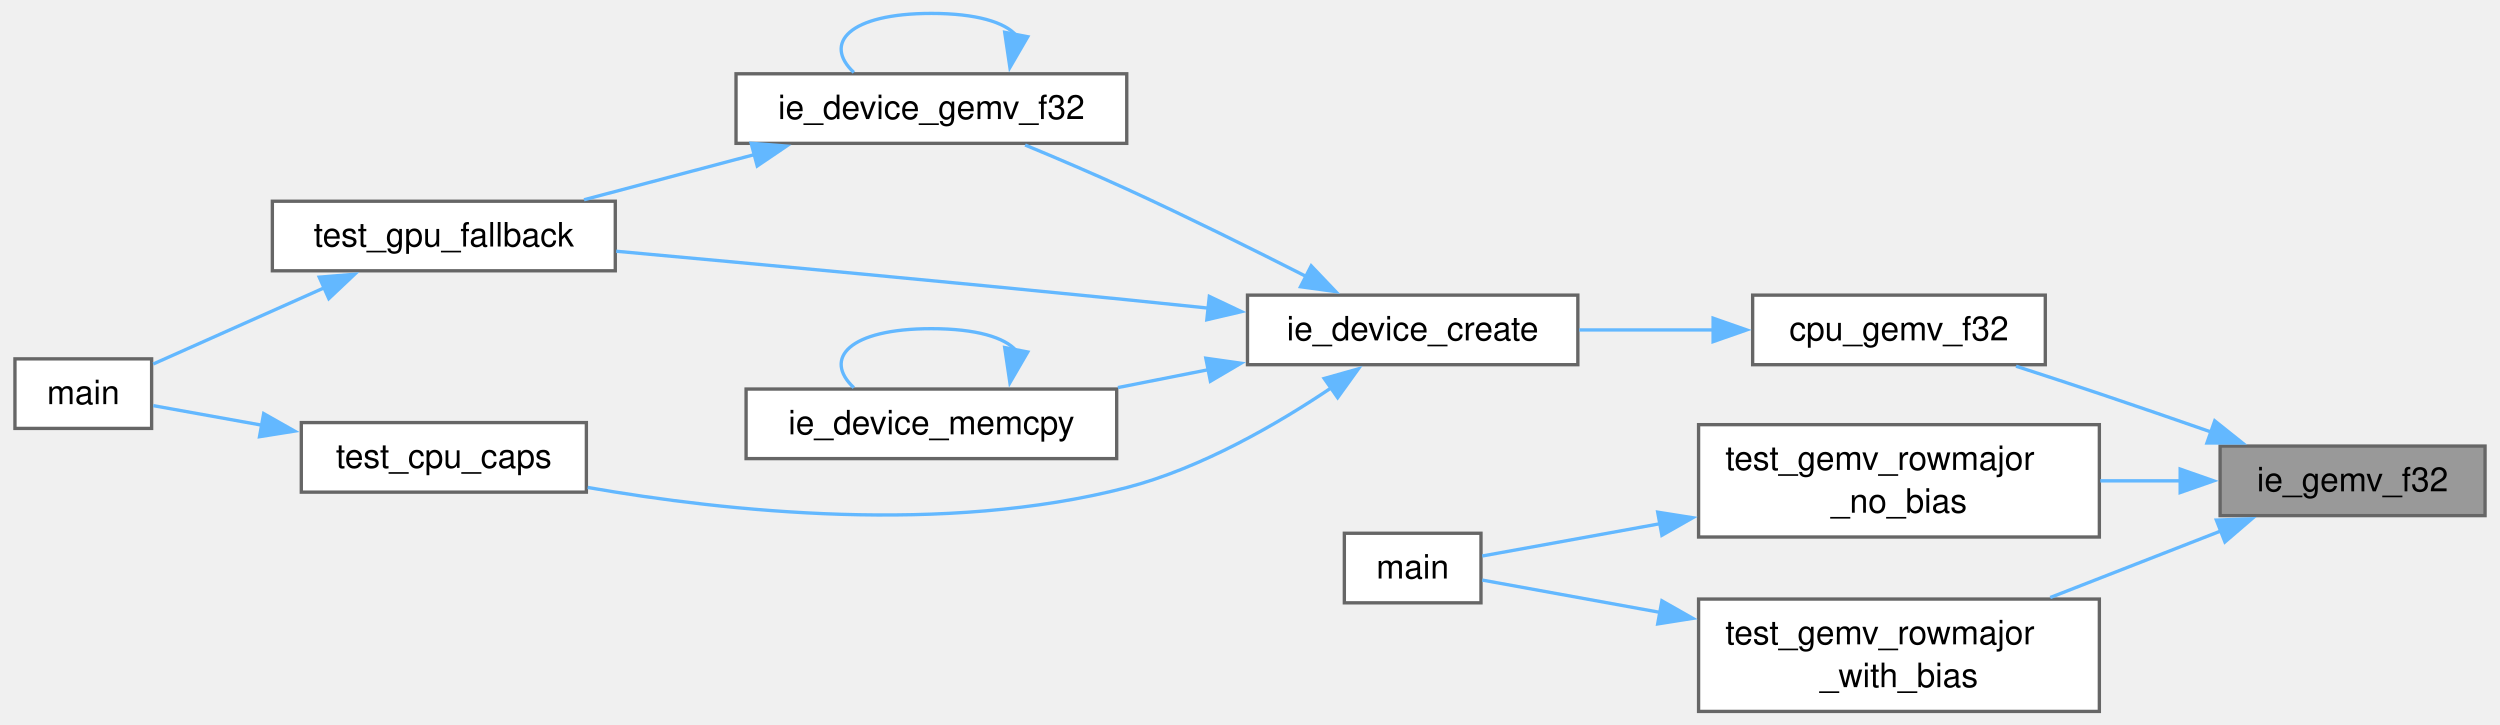
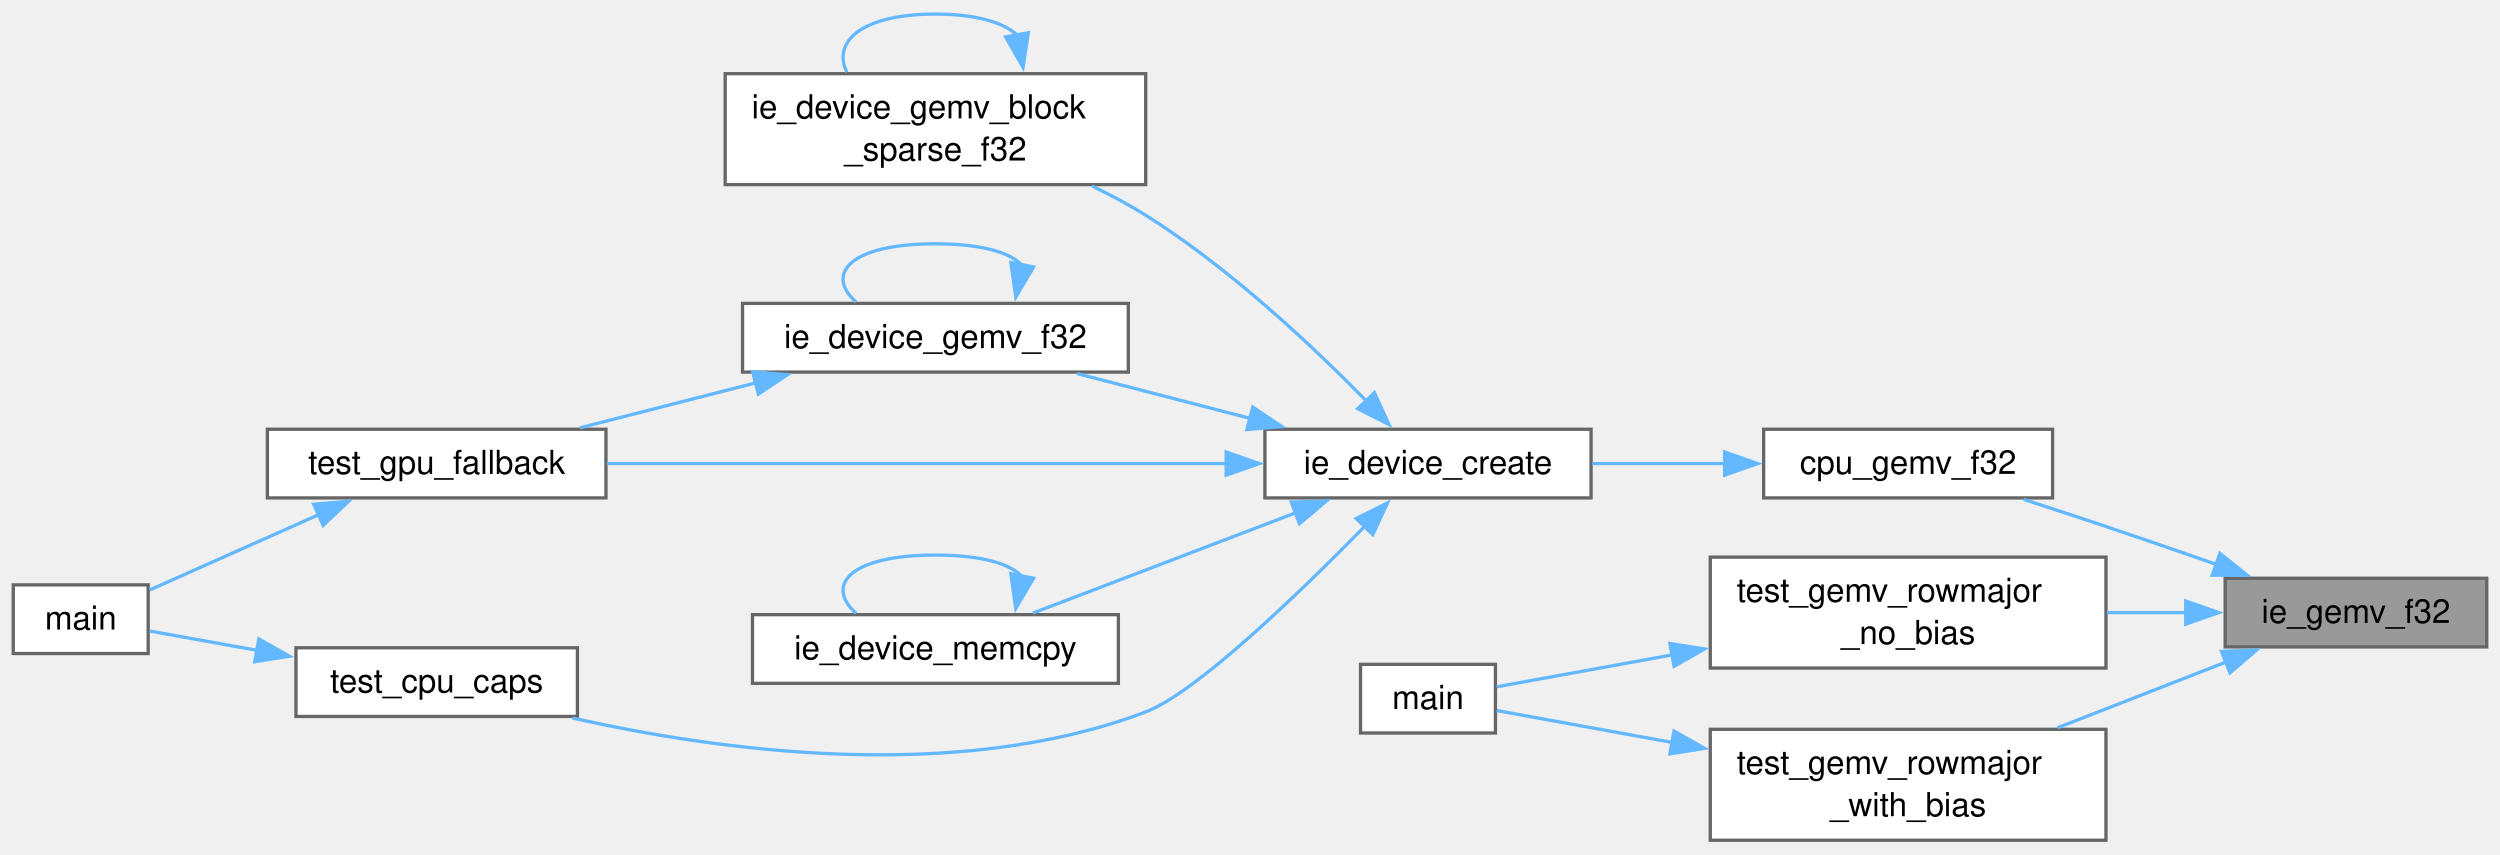
- <svg xmlns="http://www.w3.org/2000/svg" xmlns:xlink="http://www.w3.org/1999/xlink" width="745pt" height="216pt" viewBox="0.00 0.00 744.50 216.12">
-   <g id="graph0" class="graph" transform="scale(1 1) rotate(0) translate(4 212.12)">
+ <svg xmlns="http://www.w3.org/2000/svg" xmlns:xlink="http://www.w3.org/1999/xlink" width="755pt" height="258pt" viewBox="0.00 0.00 755.00 257.50">
+   <g id="graph0" class="graph" transform="scale(1 1) rotate(0) translate(4 253.5)">
    <g id="Node000001" class="node">
      <g id="a_Node000001">
        <a xlink:title="Dispatch GEMV (float path) to the installed kernel.">
-           <polygon fill="#999999" stroke="#666666" points="736.5,-79.12 657.5,-79.12 657.5,-58.38 736.5,-58.38 736.5,-79.12" />
-           <text text-anchor="middle" x="697" y="-65.62" font-family="Helvetica,sans-Serif" font-size="10.00">ie_gemv_f32</text>
+           <polygon fill="#999999" stroke="#666666" points="747,-79.12 668,-79.12 668,-58.38 747,-58.38 747,-79.12" />
+           <text text-anchor="middle" x="707.5" y="-65.62" font-family="Helvetica,sans-Serif" font-size="10.00">ie_gemv_f32</text>
        </a>
      </g>
    </g>
    <g id="Node000002" class="node">
      <g id="a_Node000002">
-         <a xlink:href="ie__device__common_8c.html#a4fb9bb01bfbe71517f9df925ba9c93ec" target="_top" xlink:title="CPU implementation of GEMV FP32 via existing kernels.">
-           <polygon fill="white" stroke="#666666" points="605.38,-124.12 518.12,-124.12 518.12,-103.38 605.38,-103.38 605.38,-124.12" />
-           <text text-anchor="middle" x="561.75" y="-110.62" font-family="Helvetica,sans-Serif" font-size="10.00">cpu_gemv_f32</text>
+         <a xlink:href="ie__device__common_8c.html#a4fb9bb01bfbe71517f9df925ba9c93ec" target="_top" xlink:title="Execute dense GEMV FP32 on CPU using existing kernels.">
+           <polygon fill="white" stroke="#666666" points="615.88,-124.12 528.62,-124.12 528.62,-103.38 615.88,-103.38 615.88,-124.12" />
+           <text text-anchor="middle" x="572.25" y="-110.62" font-family="Helvetica,sans-Serif" font-size="10.00">cpu_gemv_f32</text>
        </a>
      </g>
    </g>
    <g id="edge1_Node000001_Node000002" class="edge">
      <g id="a_edge1_Node000001_Node000002">
        <a xlink:title=" ">
-           <path fill="none" stroke="#63b8ff" d="M655.07,-83.22C644.18,-87.02 632.41,-91.08 621.5,-94.75 613.47,-97.45 604.81,-100.29 596.66,-102.93" />
-           <polygon fill="#63b8ff" stroke="#63b8ff" points="655.9,-86.64 664.18,-80.03 653.58,-80.04 655.9,-86.64" />
-         </a>
-       </g>
-     </g>
-     <g id="Node000009" class="node">
-       <g id="a_Node000009">
+           <path fill="none" stroke="#63b8ff" d="M665.57,-83.22C654.68,-87.02 642.91,-91.08 632,-94.75 623.97,-97.45 615.31,-100.29 607.16,-102.93" />
+           <polygon fill="#63b8ff" stroke="#63b8ff" points="666.4,-86.64 674.68,-80.03 664.08,-80.04 666.4,-86.64" />
+         </a>
+       </g>
+     </g>
+     <g id="Node000010" class="node">
+       <g id="a_Node000010">
        <a xlink:href="test__kernels_8c.html#a0ac9b0c3b1d865ef69bd2bc69d14a685" target="_top" xlink:title="Test: GEMV without bias, row-major, blk_k=0.">
-           <polygon fill="white" stroke="#666666" points="621.5,-85.5 502,-85.5 502,-52 621.5,-52 621.5,-85.5" />
-           <text text-anchor="start" x="510" y="-72" font-family="Helvetica,sans-Serif" font-size="10.00">test_gemv_rowmajor</text>
-           <text text-anchor="middle" x="561.75" y="-59.25" font-family="Helvetica,sans-Serif" font-size="10.00">_no_bias</text>
-         </a>
-       </g>
-     </g>
-     <g id="edge12_Node000001_Node000009" class="edge">
-       <g id="a_edge12_Node000001_Node000009">
-         <a xlink:title=" ">
-           <path fill="none" stroke="#63b8ff" d="M645.59,-68.75C637.81,-68.75 629.71,-68.75 621.77,-68.75" />
-           <polygon fill="#63b8ff" stroke="#63b8ff" points="645.59,-72.25 655.59,-68.75 645.59,-65.25 645.59,-72.25" />
-         </a>
-       </g>
-     </g>
-     <g id="Node000011" class="node">
-       <g id="a_Node000011">
+           <polygon fill="white" stroke="#666666" points="632,-85.5 512.5,-85.5 512.5,-52 632,-52 632,-85.5" />
+           <text text-anchor="start" x="520.5" y="-72" font-family="Helvetica,sans-Serif" font-size="10.00">test_gemv_rowmajor</text>
+           <text text-anchor="middle" x="572.25" y="-59.25" font-family="Helvetica,sans-Serif" font-size="10.00">_no_bias</text>
+         </a>
+       </g>
+     </g>
+     <g id="edge14_Node000001_Node000010" class="edge">
+       <g id="a_edge14_Node000001_Node000010">
+         <a xlink:title=" ">
+           <path fill="none" stroke="#63b8ff" d="M656.09,-68.75C648.31,-68.75 640.21,-68.75 632.27,-68.75" />
+           <polygon fill="#63b8ff" stroke="#63b8ff" points="656.09,-72.25 666.09,-68.75 656.09,-65.25 656.09,-72.25" />
+         </a>
+       </g>
+     </g>
+     <g id="Node000012" class="node">
+       <g id="a_Node000012">
        <a xlink:href="test__kernels_8c.html#a2305be22b4279f3ac4d55f90584569cb" target="_top" xlink:title="Test: GEMV with bias epilogue, row-major, blk_k=0.">
-           <polygon fill="white" stroke="#666666" points="621.5,-33.5 502,-33.5 502,0 621.5,0 621.5,-33.5" />
-           <text text-anchor="start" x="510" y="-20" font-family="Helvetica,sans-Serif" font-size="10.00">test_gemv_rowmajor</text>
-           <text text-anchor="middle" x="561.75" y="-7.25" font-family="Helvetica,sans-Serif" font-size="10.00">_with_bias</text>
-         </a>
-       </g>
-     </g>
-     <g id="edge14_Node000001_Node000011" class="edge">
-       <g id="a_edge14_Node000001_Node000011">
-         <a xlink:title=" ">
-           <path fill="none" stroke="#63b8ff" d="M657.86,-53.86C641.94,-47.65 623.35,-40.4 606.85,-33.96" />
-           <polygon fill="#63b8ff" stroke="#63b8ff" points="656.39,-57.05 666.98,-57.43 658.94,-50.53 656.39,-57.05" />
+           <polygon fill="white" stroke="#666666" points="632,-33.5 512.5,-33.5 512.5,0 632,0 632,-33.5" />
+           <text text-anchor="start" x="520.5" y="-20" font-family="Helvetica,sans-Serif" font-size="10.00">test_gemv_rowmajor</text>
+           <text text-anchor="middle" x="572.25" y="-7.25" font-family="Helvetica,sans-Serif" font-size="10.00">_with_bias</text>
+         </a>
+       </g>
+     </g>
+     <g id="edge16_Node000001_Node000012" class="edge">
+       <g id="a_edge16_Node000001_Node000012">
+         <a xlink:title=" ">
+           <path fill="none" stroke="#63b8ff" d="M668.36,-53.86C652.44,-47.65 633.85,-40.4 617.35,-33.96" />
+           <polygon fill="#63b8ff" stroke="#63b8ff" points="666.89,-57.05 677.48,-57.43 669.44,-50.53 666.89,-57.05" />
        </a>
      </g>
    </g>
    <g id="Node000003" class="node">
      <g id="a_Node000003">
        <a xlink:href="ie__device__common_8c.html#a3e42fcc4b9579a9bf14520cb1afe733b" target="_top" xlink:title="Create a device handle for the requested kind (with fallback).">
-           <polygon fill="white" stroke="#666666" points="466,-124.12 367.5,-124.12 367.5,-103.38 466,-103.38 466,-124.12" />
-           <text text-anchor="middle" x="416.75" y="-110.62" font-family="Helvetica,sans-Serif" font-size="10.00">ie_device_create</text>
+           <polygon fill="white" stroke="#666666" points="476.5,-124.12 378,-124.12 378,-103.38 476.5,-103.38 476.5,-124.12" />
+           <text text-anchor="middle" x="427.25" y="-110.62" font-family="Helvetica,sans-Serif" font-size="10.00">ie_device_create</text>
        </a>
      </g>
    </g>
    <g id="edge2_Node000002_Node000003" class="edge">
      <g id="a_edge2_Node000002_Node000003">
        <a xlink:title=" ">
-           <path fill="none" stroke="#63b8ff" d="M506.52,-113.75C493.33,-113.75 479.3,-113.75 466.39,-113.75" />
-           <polygon fill="#63b8ff" stroke="#63b8ff" points="506.33,-117.25 516.33,-113.75 506.33,-110.25 506.33,-117.25" />
+           <path fill="none" stroke="#63b8ff" d="M517.02,-113.75C503.83,-113.75 489.8,-113.75 476.89,-113.75" />
+           <polygon fill="#63b8ff" stroke="#63b8ff" points="516.83,-117.25 526.83,-113.75 516.83,-110.25 516.83,-117.25" />
        </a>
      </g>
    </g>
    <g id="Node000004" class="node">
      <g id="a_Node000004">
-         <a xlink:href="ie__device__common_8c.html#af9a99d92974f072775057b5def388b77" target="_top" xlink:title="Device-side GEMV (FP32): y = W * x (+ optional bias).">
-           <polygon fill="white" stroke="#666666" points="331.5,-190.12 215,-190.12 215,-169.38 331.5,-169.38 331.5,-190.12" />
-           <text text-anchor="middle" x="273.25" y="-176.62" font-family="Helvetica,sans-Serif" font-size="10.00">ie_device_gemv_f32</text>
+         <a xlink:href="ie__device__common_8c.html#ae46eb0813b9477e0f3f2084c4d52d33e" target="_top" xlink:title="Block-sparse GEMV (FP32): y = W * x (+ optional bias).">
+           <polygon fill="white" stroke="#666666" points="342,-231.5 215,-231.5 215,-198 342,-198 342,-231.5" />
+           <text text-anchor="start" x="223" y="-218" font-family="Helvetica,sans-Serif" font-size="10.00">ie_device_gemv_block</text>
+           <text text-anchor="middle" x="278.5" y="-205.25" font-family="Helvetica,sans-Serif" font-size="10.00">_sparse_f32</text>
        </a>
      </g>
    </g>
    <g id="edge3_Node000003_Node000004" class="edge">
      <g id="a_edge3_Node000003_Node000004">
        <a xlink:title=" ">
-           <path fill="none" stroke="#63b8ff" d="M385.33,-129.52C369.42,-137.61 349.54,-147.48 331.5,-155.75 321.7,-160.24 310.82,-164.88 301.2,-168.88" />
-           <polygon fill="#63b8ff" stroke="#63b8ff" points="386.5,-132.85 393.81,-125.18 383.31,-126.62 386.5,-132.85" />
+           <path fill="none" stroke="#63b8ff" d="M408.99,-132.3C392.88,-148.79 367.56,-172.7 342,-188.75 336.92,-191.94 331.39,-194.89 325.78,-197.57" />
+           <polygon fill="#63b8ff" stroke="#63b8ff" points="411.08,-135.17 415.48,-125.53 406.03,-130.33 411.08,-135.17" />
        </a>
      </g>
    </g>
    <g id="Node000005" class="node">
      <g id="a_Node000005">
+         <a xlink:href="ie__device__common_8c.html#af9a99d92974f072775057b5def388b77" target="_top" xlink:title="Device-side GEMV (FP32): y = W * x (+ optional bias).">
+           <polygon fill="white" stroke="#666666" points="336.75,-162.12 220.25,-162.12 220.25,-141.38 336.75,-141.38 336.75,-162.12" />
+           <text text-anchor="middle" x="278.5" y="-148.62" font-family="Helvetica,sans-Serif" font-size="10.00">ie_device_gemv_f32</text>
+         </a>
+       </g>
+     </g>
+     <g id="edge5_Node000003_Node000005" class="edge">
+       <g id="a_edge5_Node000003_Node000005">
+         <a xlink:title=" ">
+           <path fill="none" stroke="#63b8ff" d="M373.57,-127.39C356.38,-131.84 337.54,-136.72 321.26,-140.94" />
+           <polygon fill="#63b8ff" stroke="#63b8ff" points="374.32,-130.81 383.12,-124.92 372.57,-124.04 374.32,-130.81" />
+         </a>
+       </g>
+     </g>
+     <g id="Node000006" class="node">
+       <g id="a_Node000006">
        <a xlink:href="test__device_8c.html#a548e6227513ac3fd772219dad3b0de22" target="_top" xlink:title="Ensure GPU request gracefully falls back to a working GEMV.">
-           <polygon fill="white" stroke="#666666" points="179,-152.12 76.75,-152.12 76.75,-131.38 179,-131.38 179,-152.12" />
-           <text text-anchor="middle" x="127.88" y="-138.62" font-family="Helvetica,sans-Serif" font-size="10.00">test_gpu_fallback</text>
-         </a>
-       </g>
-     </g>
-     <g id="edge11_Node000003_Node000005" class="edge">
-       <g id="a_edge11_Node000003_Node000005">
-         <a xlink:title=" ">
-           <path fill="none" stroke="#63b8ff" d="M355.79,-120.25C347.63,-121.11 339.36,-121.96 331.5,-122.75 279.65,-127.95 220.28,-133.47 179.27,-137.21" />
-           <polygon fill="#63b8ff" stroke="#63b8ff" points="356.12,-123.74 365.7,-119.2 355.38,-116.78 356.12,-123.74" />
+           <polygon fill="white" stroke="#666666" points="179,-124.12 76.75,-124.12 76.75,-103.38 179,-103.38 179,-124.12" />
+           <text text-anchor="middle" x="127.88" y="-110.62" font-family="Helvetica,sans-Serif" font-size="10.00">test_gpu_fallback</text>
+         </a>
+       </g>
+     </g>
+     <g id="edge13_Node000003_Node000006" class="edge">
+       <g id="a_edge13_Node000003_Node000006">
+         <a xlink:title=" ">
+           <path fill="none" stroke="#63b8ff" d="M366.5,-113.75C311.57,-113.75 231.04,-113.75 179.28,-113.75" />
+           <polygon fill="#63b8ff" stroke="#63b8ff" points="366.3,-117.25 376.3,-113.75 366.3,-110.25 366.3,-117.25" />
+         </a>
+       </g>
+     </g>
+     <g id="Node000008" class="node">
+       <g id="a_Node000008">
+         <a xlink:href="ie__device__common_8c.html#ad8fe47f93fa5e18c7cf07a153f1de2fb" target="_top" xlink:title="Copy memory using the device backend.">
+           <polygon fill="white" stroke="#666666" points="333.75,-68.12 223.25,-68.12 223.25,-47.38 333.75,-47.38 333.75,-68.12" />
+           <text text-anchor="middle" x="278.5" y="-54.62" font-family="Helvetica,sans-Serif" font-size="10.00">ie_device_memcpy</text>
+         </a>
+       </g>
+     </g>
+     <g id="edge9_Node000003_Node000008" class="edge">
+       <g id="a_edge9_Node000003_Node000008">
+         <a xlink:title=" ">
+           <path fill="none" stroke="#63b8ff" d="M387.38,-98.92C362.42,-89.39 330.57,-77.24 307.96,-68.61" />
+           <polygon fill="#63b8ff" stroke="#63b8ff" points="385.95,-102.12 396.54,-102.41 388.45,-95.58 385.95,-102.12" />
+         </a>
+       </g>
+     </g>
+     <g id="Node000009" class="node">
+       <g id="a_Node000009">
+         <a xlink:href="test__device_8c.html#a7b62f3db43117555c60ec59d19c7c8d6" target="_top" xlink:title="Verify CPU device exposes GEMV capability.">
+           <polygon fill="white" stroke="#666666" points="170.38,-58.12 85.38,-58.12 85.38,-37.38 170.38,-37.38 170.38,-58.12" />
+           <text text-anchor="middle" x="127.88" y="-44.62" font-family="Helvetica,sans-Serif" font-size="10.00">test_cpu_caps</text>
+         </a>
+       </g>
+     </g>
+     <g id="edge11_Node000003_Node000009" class="edge">
+       <g id="a_edge11_Node000003_Node000009">
+         <a xlink:title=" ">
+           <path fill="none" stroke="#63b8ff" d="M408.1,-94.74C388.25,-74.49 357.23,-44.55 342,-38.75 284.89,-17.01 212.86,-27.04 168.87,-36.91" />
+           <polygon fill="#63b8ff" stroke="#63b8ff" points="405.57,-97.16 415.04,-101.9 410.59,-92.28 405.57,-97.16" />
+         </a>
+       </g>
+     </g>
+     <g id="edge4_Node000004_Node000004" class="edge">
+       <g id="a_edge4_Node000004_Node000004">
+         <a xlink:title=" ">
+           <path fill="none" stroke="#63b8ff" d="M303.13,-243.22C298.94,-246.99 290.73,-249.5 278.5,-249.5 256.13,-249.5 247.22,-241.12 251.76,-231.91" />
+           <polygon fill="#63b8ff" stroke="#63b8ff" points="306.56,-243.87 304.96,-233.4 299.68,-242.59 306.56,-243.87" />
+         </a>
+       </g>
+     </g>
+     <g id="edge6_Node000005_Node000005" class="edge">
+       <g id="a_edge6_Node000005_Node000005">
+         <a xlink:title=" ">
+           <path fill="none" stroke="#63b8ff" d="M304.67,-173.61C301.21,-177.45 292.48,-180.12 278.5,-180.12 252.93,-180.12 244.94,-171.18 254.53,-162.52" />
+           <polygon fill="#63b8ff" stroke="#63b8ff" points="308.15,-173.13 302.76,-164.01 301.28,-174.5 308.15,-173.13" />
+         </a>
+       </g>
+     </g>
+     <g id="edge7_Node000005_Node000006" class="edge">
+       <g id="a_edge7_Node000005_Node000006">
+         <a xlink:title=" ">
+           <path fill="none" stroke="#63b8ff" d="M224.65,-138.24C207.1,-133.75 187.81,-128.82 171.17,-124.56" />
+           <polygon fill="#63b8ff" stroke="#63b8ff" points="223.29,-141.5 233.84,-140.59 225.02,-134.72 223.29,-141.5" />
        </a>
      </g>
    </g>
    <g id="Node000007" class="node">
      <g id="a_Node000007">
-         <a xlink:href="ie__device__common_8c.html#ad8fe47f93fa5e18c7cf07a153f1de2fb" target="_top" xlink:title="Copy memory using the device backend.">
-           <polygon fill="white" stroke="#666666" points="328.5,-96.12 218,-96.12 218,-75.38 328.5,-75.38 328.5,-96.12" />
-           <text text-anchor="middle" x="273.25" y="-82.62" font-family="Helvetica,sans-Serif" font-size="10.00">ie_device_memcpy</text>
-         </a>
-       </g>
-     </g>
-     <g id="edge7_Node000003_Node000007" class="edge">
-       <g id="a_edge7_Node000003_Node000007">
-         <a xlink:title=" ">
-           <path fill="none" stroke="#63b8ff" d="M355.87,-101.9C346.91,-100.13 337.71,-98.31 328.86,-96.56" />
-           <polygon fill="#63b8ff" stroke="#63b8ff" points="355.08,-105.31 365.57,-103.82 356.44,-98.45 355.08,-105.31" />
-         </a>
-       </g>
-     </g>
-     <g id="Node000008" class="node">
-       <g id="a_Node000008">
-         <a xlink:href="test__device_8c.html#a7b62f3db43117555c60ec59d19c7c8d6" target="_top" xlink:title="Verify CPU device exposes GEMV capability.">
-           <polygon fill="white" stroke="#666666" points="170.38,-86.12 85.38,-86.12 85.38,-65.38 170.38,-65.38 170.38,-86.12" />
-           <text text-anchor="middle" x="127.88" y="-72.62" font-family="Helvetica,sans-Serif" font-size="10.00">test_cpu_caps</text>
-         </a>
-       </g>
-     </g>
-     <g id="edge9_Node000003_Node000008" class="edge">
-       <g id="a_edge9_Node000003_Node000008">
-         <a xlink:title=" ">
-           <path fill="none" stroke="#63b8ff" d="M392.62,-96.58C376.43,-85.67 353.78,-72.55 331.5,-66.75 277.31,-52.66 212.27,-59.54 170.76,-66.78" />
-           <polygon fill="#63b8ff" stroke="#63b8ff" points="390.37,-99.27 400.57,-102.14 394.38,-93.54 390.37,-99.27" />
-         </a>
-       </g>
-     </g>
-     <g id="edge4_Node000004_Node000004" class="edge">
-       <g id="a_edge4_Node000004_Node000004">
-         <a xlink:title=" ">
-           <path fill="none" stroke="#63b8ff" d="M298.5,-201.61C295.16,-205.45 286.74,-208.12 273.25,-208.12 248.59,-208.12 240.88,-199.18 250.13,-190.52" />
-           <polygon fill="#63b8ff" stroke="#63b8ff" points="301.98,-201.17 296.66,-192.01 295.11,-202.49 301.98,-201.17" />
-         </a>
-       </g>
-     </g>
-     <g id="edge5_Node000004_Node000005" class="edge">
-       <g id="a_edge5_Node000004_Node000005">
-         <a xlink:title=" ">
-           <path fill="none" stroke="#63b8ff" d="M220.79,-166.11C203.99,-161.66 185.58,-156.78 169.68,-152.56" />
-           <polygon fill="#63b8ff" stroke="#63b8ff" points="219.52,-169.4 230.08,-168.57 221.32,-162.63 219.52,-169.4" />
-         </a>
-       </g>
-     </g>
-     <g id="Node000006" class="node">
-       <g id="a_Node000006">
        <a xlink:href="test__device_8c.html#a840291bc02cba5474a4cb46a9b9566fe" target="_top" xlink:title="Test entry point.">
-           <polygon fill="white" stroke="#666666" points="40.75,-105.12 0,-105.12 0,-84.38 40.75,-84.38 40.75,-105.12" />
-           <text text-anchor="middle" x="20.38" y="-91.62" font-family="Helvetica,sans-Serif" font-size="10.00">main</text>
-         </a>
-       </g>
-     </g>
-     <g id="edge6_Node000005_Node000006" class="edge">
-       <g id="a_edge6_Node000005_Node000006">
-         <a xlink:title=" ">
-           <path fill="none" stroke="#63b8ff" d="M92.55,-126.46C75.56,-118.89 55.66,-110.02 41.23,-103.59" />
-           <polygon fill="#63b8ff" stroke="#63b8ff" points="90.73,-129.48 101.29,-130.35 93.58,-123.08 90.73,-129.48" />
-         </a>
-       </g>
-     </g>
-     <g id="edge8_Node000007_Node000007" class="edge">
-       <g id="a_edge8_Node000007_Node000007">
-         <a xlink:title=" ">
-           <path fill="none" stroke="#63b8ff" d="M298.5,-107.61C295.16,-111.45 286.74,-114.12 273.25,-114.12 248.59,-114.12 240.88,-105.18 250.13,-96.52" />
-           <polygon fill="#63b8ff" stroke="#63b8ff" points="301.98,-107.17 296.66,-98.01 295.11,-108.49 301.98,-107.17" />
-         </a>
-       </g>
-     </g>
-     <g id="edge10_Node000008_Node000006" class="edge">
-       <g id="a_edge10_Node000008_Node000006">
-         <a xlink:title=" ">
-           <path fill="none" stroke="#63b8ff" d="M73.8,-85.31C62.17,-87.4 50.57,-89.49 41.24,-91.17" />
-           <polygon fill="#63b8ff" stroke="#63b8ff" points="74.16,-88.8 83.39,-83.58 72.92,-81.91 74.16,-88.8" />
-         </a>
-       </g>
-     </g>
-     <g id="Node000010" class="node">
-       <g id="a_Node000010">
+           <polygon fill="white" stroke="#666666" points="40.75,-77.12 0,-77.12 0,-56.38 40.75,-56.38 40.75,-77.12" />
+           <text text-anchor="middle" x="20.38" y="-63.62" font-family="Helvetica,sans-Serif" font-size="10.00">main</text>
+         </a>
+       </g>
+     </g>
+     <g id="edge8_Node000006_Node000007" class="edge">
+       <g id="a_edge8_Node000006_Node000007">
+         <a xlink:title=" ">
+           <path fill="none" stroke="#63b8ff" d="M92.55,-98.46C75.56,-90.89 55.66,-82.02 41.23,-75.59" />
+           <polygon fill="#63b8ff" stroke="#63b8ff" points="90.73,-101.48 101.29,-102.35 93.58,-95.08 90.73,-101.48" />
+         </a>
+       </g>
+     </g>
+     <g id="edge10_Node000008_Node000008" class="edge">
+       <g id="a_edge10_Node000008_Node000008">
+         <a xlink:title=" ">
+           <path fill="none" stroke="#63b8ff" d="M304.67,-79.61C301.21,-83.45 292.48,-86.12 278.5,-86.12 252.93,-86.12 244.94,-77.18 254.53,-68.52" />
+           <polygon fill="#63b8ff" stroke="#63b8ff" points="308.15,-79.13 302.76,-70.01 301.28,-80.5 308.15,-79.13" />
+         </a>
+       </g>
+     </g>
+     <g id="edge12_Node000009_Node000007" class="edge">
+       <g id="a_edge12_Node000009_Node000007">
+         <a xlink:title=" ">
+           <path fill="none" stroke="#63b8ff" d="M73.8,-57.31C62.17,-59.4 50.57,-61.49 41.24,-63.17" />
+           <polygon fill="#63b8ff" stroke="#63b8ff" points="74.16,-60.8 83.39,-55.58 72.92,-53.91 74.16,-60.8" />
+         </a>
+       </g>
+     </g>
+     <g id="Node000011" class="node">
+       <g id="a_Node000011">
        <a xlink:href="test__kernels_8c.html#a840291bc02cba5474a4cb46a9b9566fe" target="_top" xlink:title="Program entry: run all kernel tests and print &quot;ok test_kernels&quot; on success.">
-           <polygon fill="white" stroke="#666666" points="437.12,-53.12 396.38,-53.12 396.38,-32.38 437.12,-32.38 437.12,-53.12" />
-           <text text-anchor="middle" x="416.75" y="-39.62" font-family="Helvetica,sans-Serif" font-size="10.00">main</text>
-         </a>
-       </g>
-     </g>
-     <g id="edge13_Node000009_Node000010" class="edge">
-       <g id="a_edge13_Node000009_Node000010">
-         <a xlink:title=" ">
-           <path fill="none" stroke="#63b8ff" d="M490.65,-56C471.13,-52.46 451.47,-48.88 437.5,-46.34" />
-           <polygon fill="#63b8ff" stroke="#63b8ff" points="489.81,-59.41 500.27,-57.75 491.06,-52.52 489.81,-59.41" />
-         </a>
-       </g>
-     </g>
-     <g id="edge15_Node000011_Node000010" class="edge">
-       <g id="a_edge15_Node000011_Node000010">
-         <a xlink:title=" ">
-           <path fill="none" stroke="#63b8ff" d="M490.65,-29.5C471.13,-33.04 451.47,-36.62 437.5,-39.16" />
-           <polygon fill="#63b8ff" stroke="#63b8ff" points="491.06,-32.98 500.27,-27.75 489.81,-26.09 491.06,-32.98" />
+           <polygon fill="white" stroke="#666666" points="447.62,-53.12 406.88,-53.12 406.88,-32.38 447.62,-32.38 447.62,-53.12" />
+           <text text-anchor="middle" x="427.25" y="-39.62" font-family="Helvetica,sans-Serif" font-size="10.00">main</text>
+         </a>
+       </g>
+     </g>
+     <g id="edge15_Node000010_Node000011" class="edge">
+       <g id="a_edge15_Node000010_Node000011">
+         <a xlink:title=" ">
+           <path fill="none" stroke="#63b8ff" d="M501.15,-56C481.63,-52.46 461.97,-48.88 448,-46.34" />
+           <polygon fill="#63b8ff" stroke="#63b8ff" points="500.31,-59.41 510.77,-57.75 501.56,-52.52 500.31,-59.41" />
+         </a>
+       </g>
+     </g>
+     <g id="edge17_Node000012_Node000011" class="edge">
+       <g id="a_edge17_Node000012_Node000011">
+         <a xlink:title=" ">
+           <path fill="none" stroke="#63b8ff" d="M501.15,-29.5C481.63,-33.04 461.97,-36.62 448,-39.16" />
+           <polygon fill="#63b8ff" stroke="#63b8ff" points="501.56,-32.98 510.77,-27.75 500.31,-26.09 501.56,-32.98" />
        </a>
      </g>
    </g>
  </g>
</svg>
